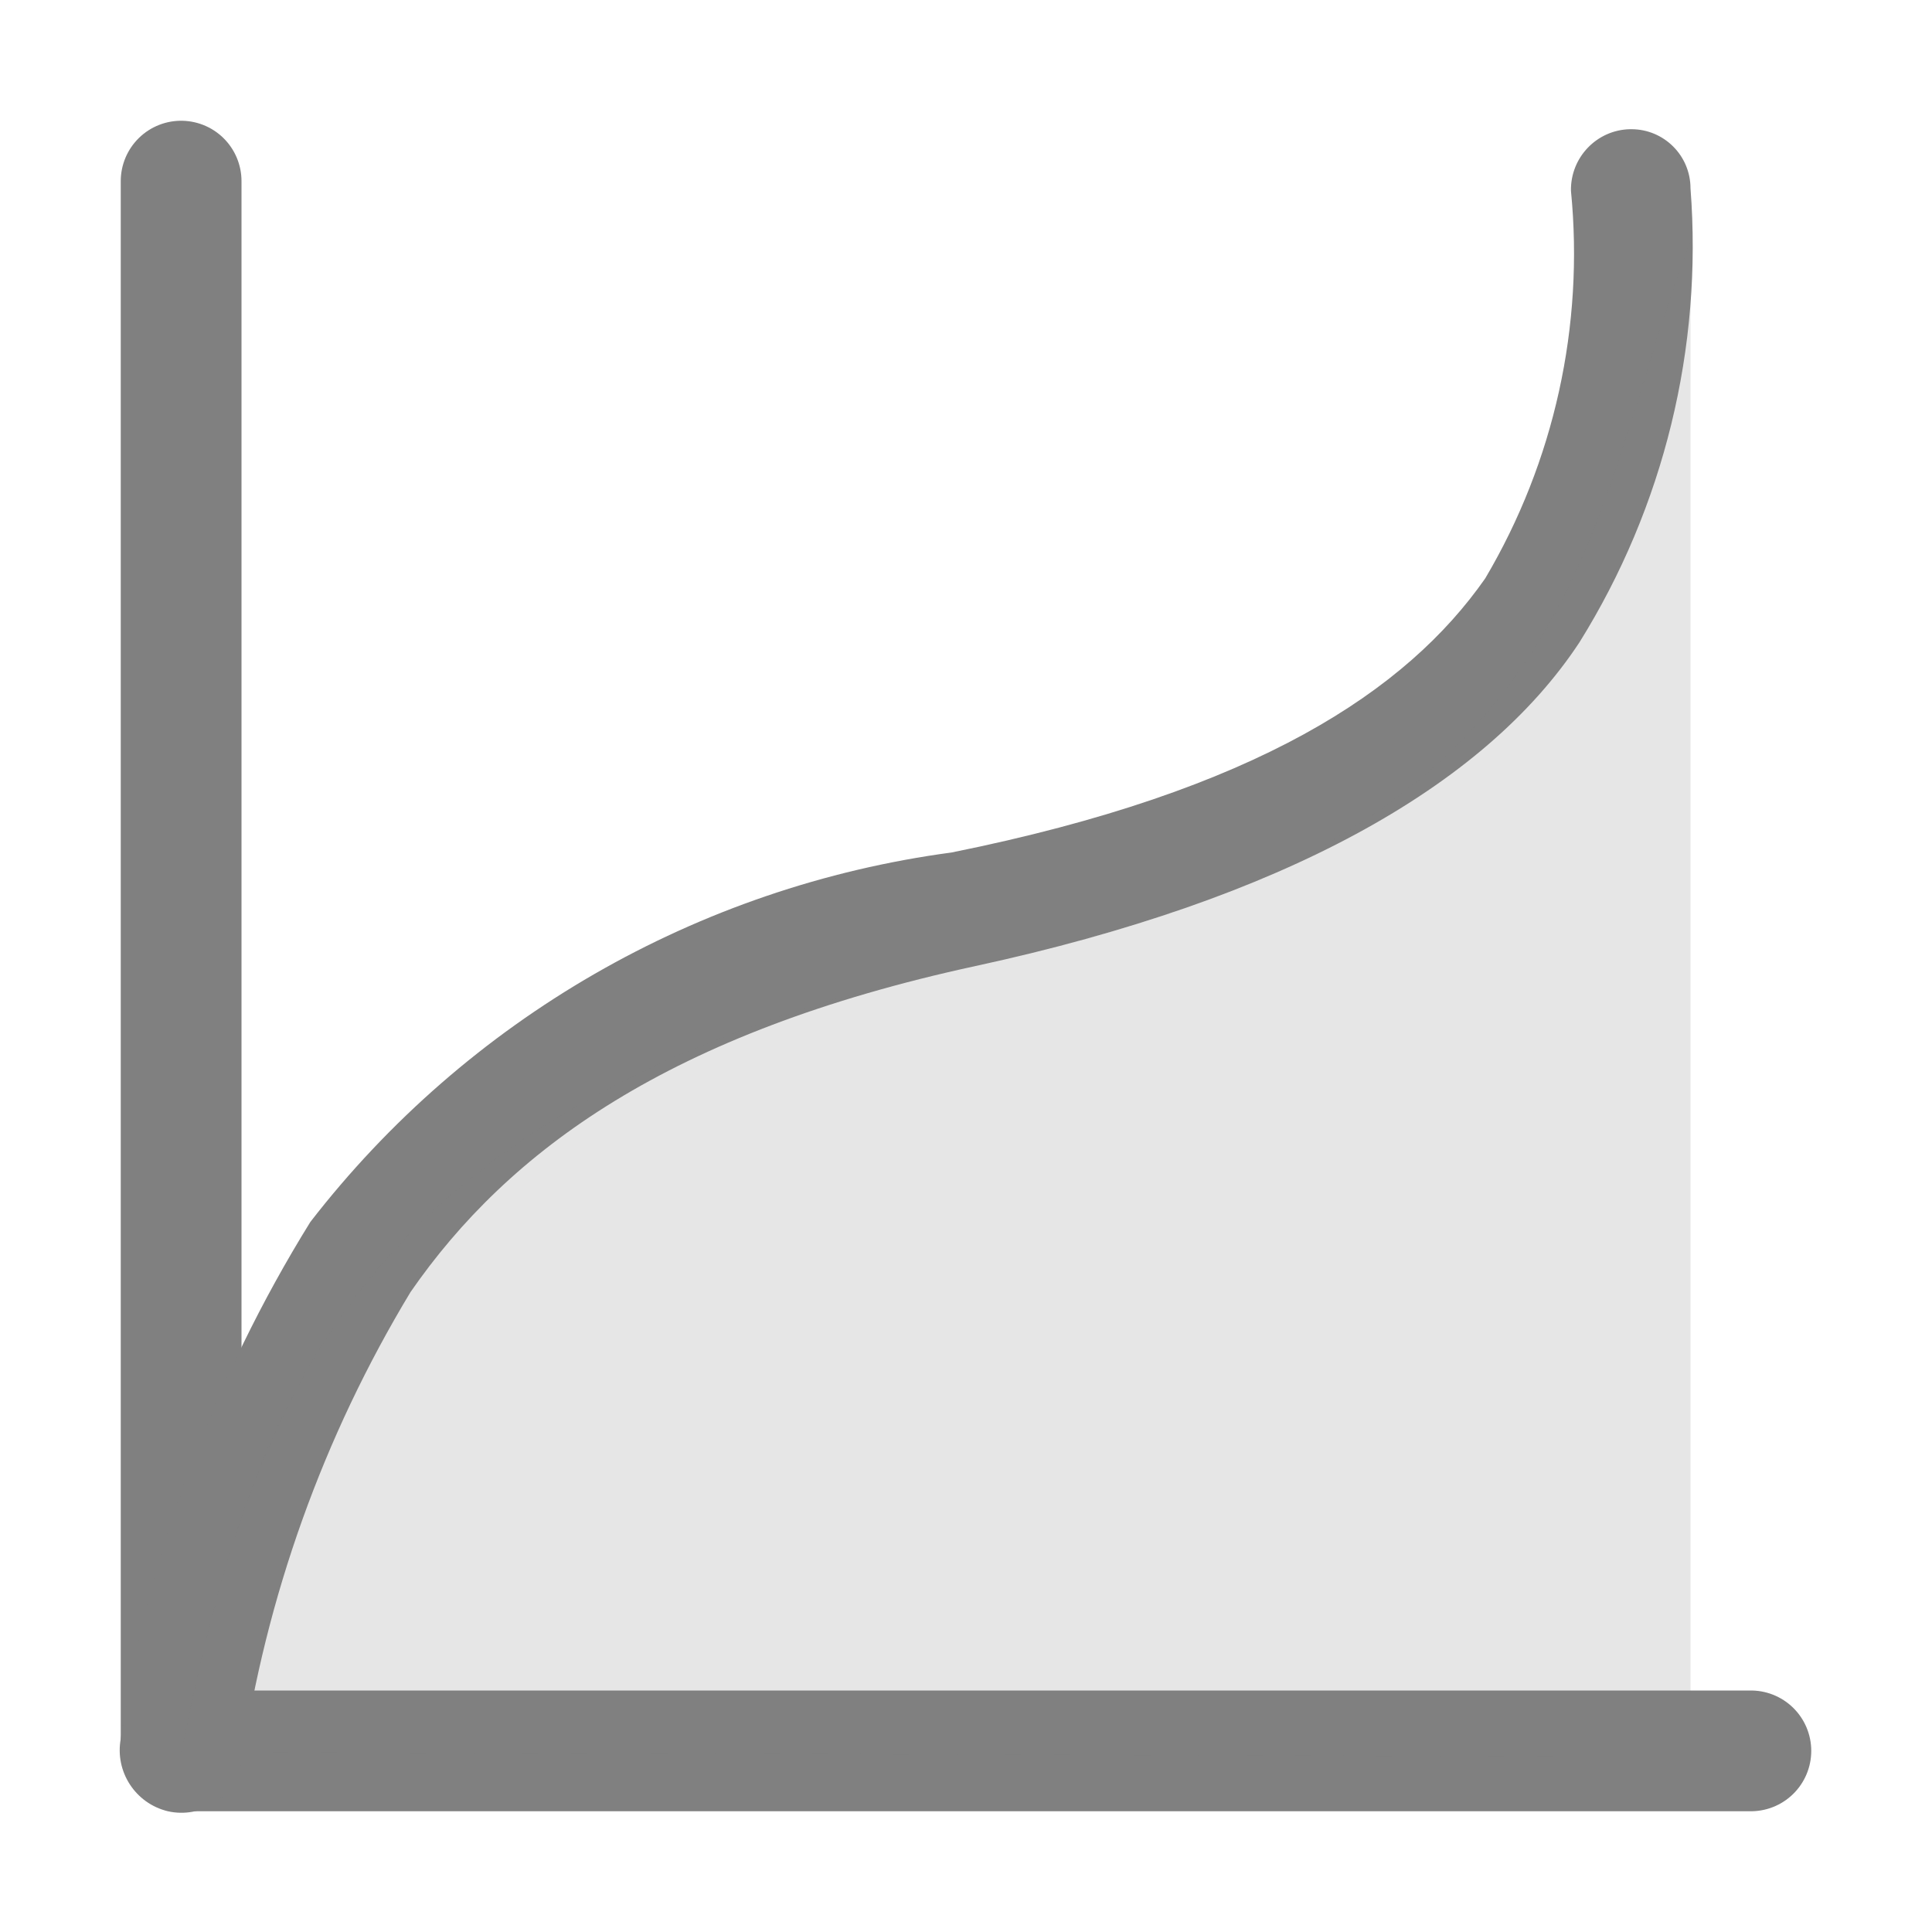
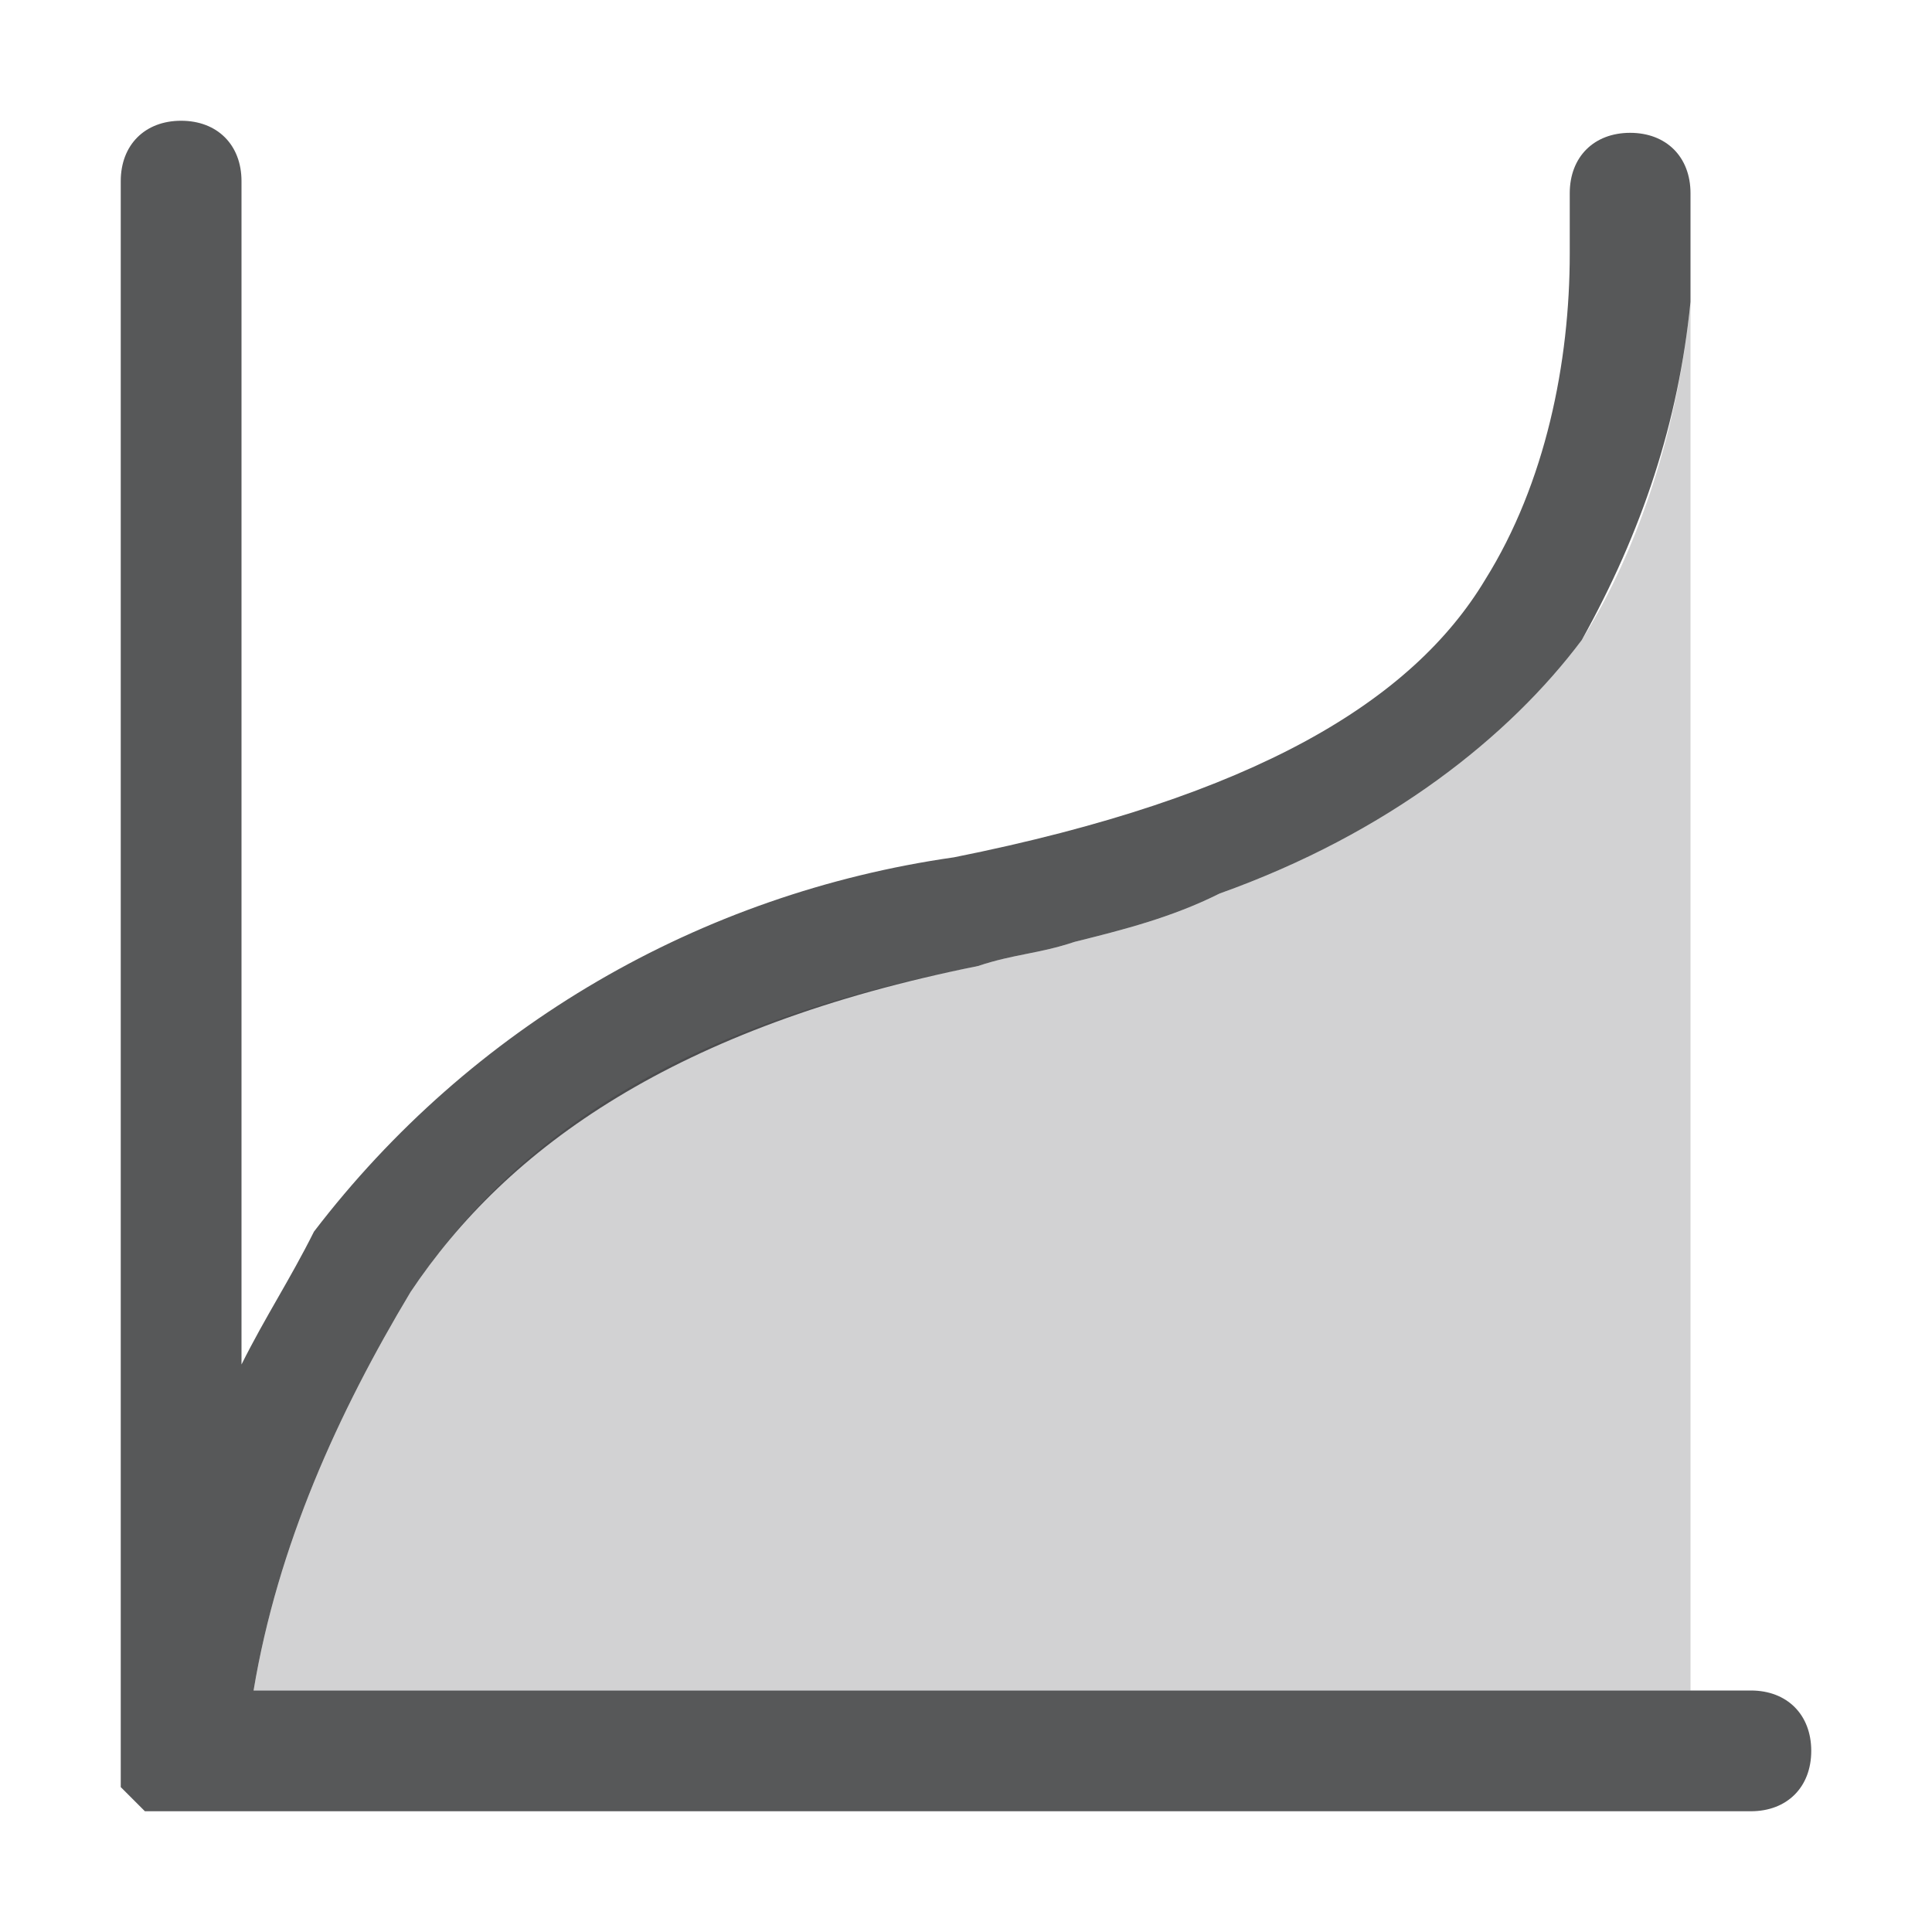
<svg xmlns="http://www.w3.org/2000/svg" version="1.1" id="h" x="0px" y="0px" viewBox="0 0 16 16" style="enable-background:new 0 0 16 16;" xml:space="preserve">
+   <style type="text/css">
+ 	.st0{opacity:0.75;fill:#1F2022;}
+ 	.st1{opacity:0.2;fill:#1F2022;enable-background:new    ;}
+ </style>
  <g id="_16">
-     <line style="fill:none;stroke:#808080;stroke-linecap:round;stroke-miterlimit:10;" x1="1.5" y1="1.5" x2="1.5" y2="14.5" />
-     <line style="fill:none;stroke:#808080;stroke-linecap:round;stroke-miterlimit:10;" x1="14.5" y1="14.5" x2="1.5" y2="14.5" />
-     <path id="path46082" style="fill:#808080;" d="M13.5,1.07c-0.276,0.005-0.495,0.234-0.49,0.51c0,0,0,0,0,0l0,0   c0.11,1.118-0.138,2.243-0.71,3.21c-0.65,0.93-1.89,1.76-4.42,2.27c-2.104,0.282-4.011,1.381-5.31,3.06   C1.761,11.425,1.226,12.881,1,14.4c-0.05,0.272,0.121,0.535,0.39,0.6c0.275,0.062,0.548-0.111,0.609-0.386   C1.999,14.613,2,14.611,2,14.61l0,0c0.201-1.384,0.677-2.713,1.4-3.91C4.21,9.53,5.54,8.55,8.08,8s4.21-1.48,5-2.68   c0.7-1.123,1.022-2.441,0.92-3.76c0-0.271-0.219-0.49-0.49-0.49C13.507,1.07,13.503,1.07,13.5,1.07z" />
-     <path id="path46084" style="opacity:0.2;fill:#808080;enable-background:new    ;" d="M1.5,14.51C2.07,11.8,2.76,9.14,8,8   c5.22-1,5.09-3.65,6-6v12.55L1.5,14.51z" />
+     <path class="st0" d="M14.5,14H2.1c0.2-1.2,0.7-2.3,1.3-3.3C4.2,9.5,5.6,8.5,8.1,8c0.3-0.1,0.5-0.1,0.8-0.2c0.4-0.1,0.8-0.2,1.2-0.4   c1.4-0.5,2.4-1.3,3-2.1c0.5-0.9,0.8-1.8,0.9-2.8c0-0.3,0-0.6,0-0.9c0-0.3-0.2-0.5-0.5-0.5S13,1.3,13,1.6c0,0.2,0,0.3,0,0.5   C13,3,12.8,4,12.3,4.8c-0.6,1-1.9,1.8-4.4,2.3c-2.1,0.3-4,1.4-5.3,3.1c-0.2,0.4-0.4,0.7-0.6,1.1V1.5C2,1.2,1.8,1,1.5,1S1,1.2,1,1.5   v13v0.1v0.1v0.1l0.1,0.1L1.2,15h0.1h0.1h0.1h0.1h12.9c0.3,0,0.5-0.2,0.5-0.5S14.8,14,14.5,14z" />
+     <path class="st1" d="M14,2.5V14H2.1c0.2-1.2,0.7-2.3,1.3-3.3C4.2,9.5,5.5,8.5,8.1,8c0.3-0.1,0.5-0.1,0.8-0.2   c0.4-0.1,0.8-0.2,1.2-0.4c1.4-0.5,2.4-1.3,3-2.1C13.6,4.5,13.9,3.5,14,2.5z" />
  </g>
</svg>
